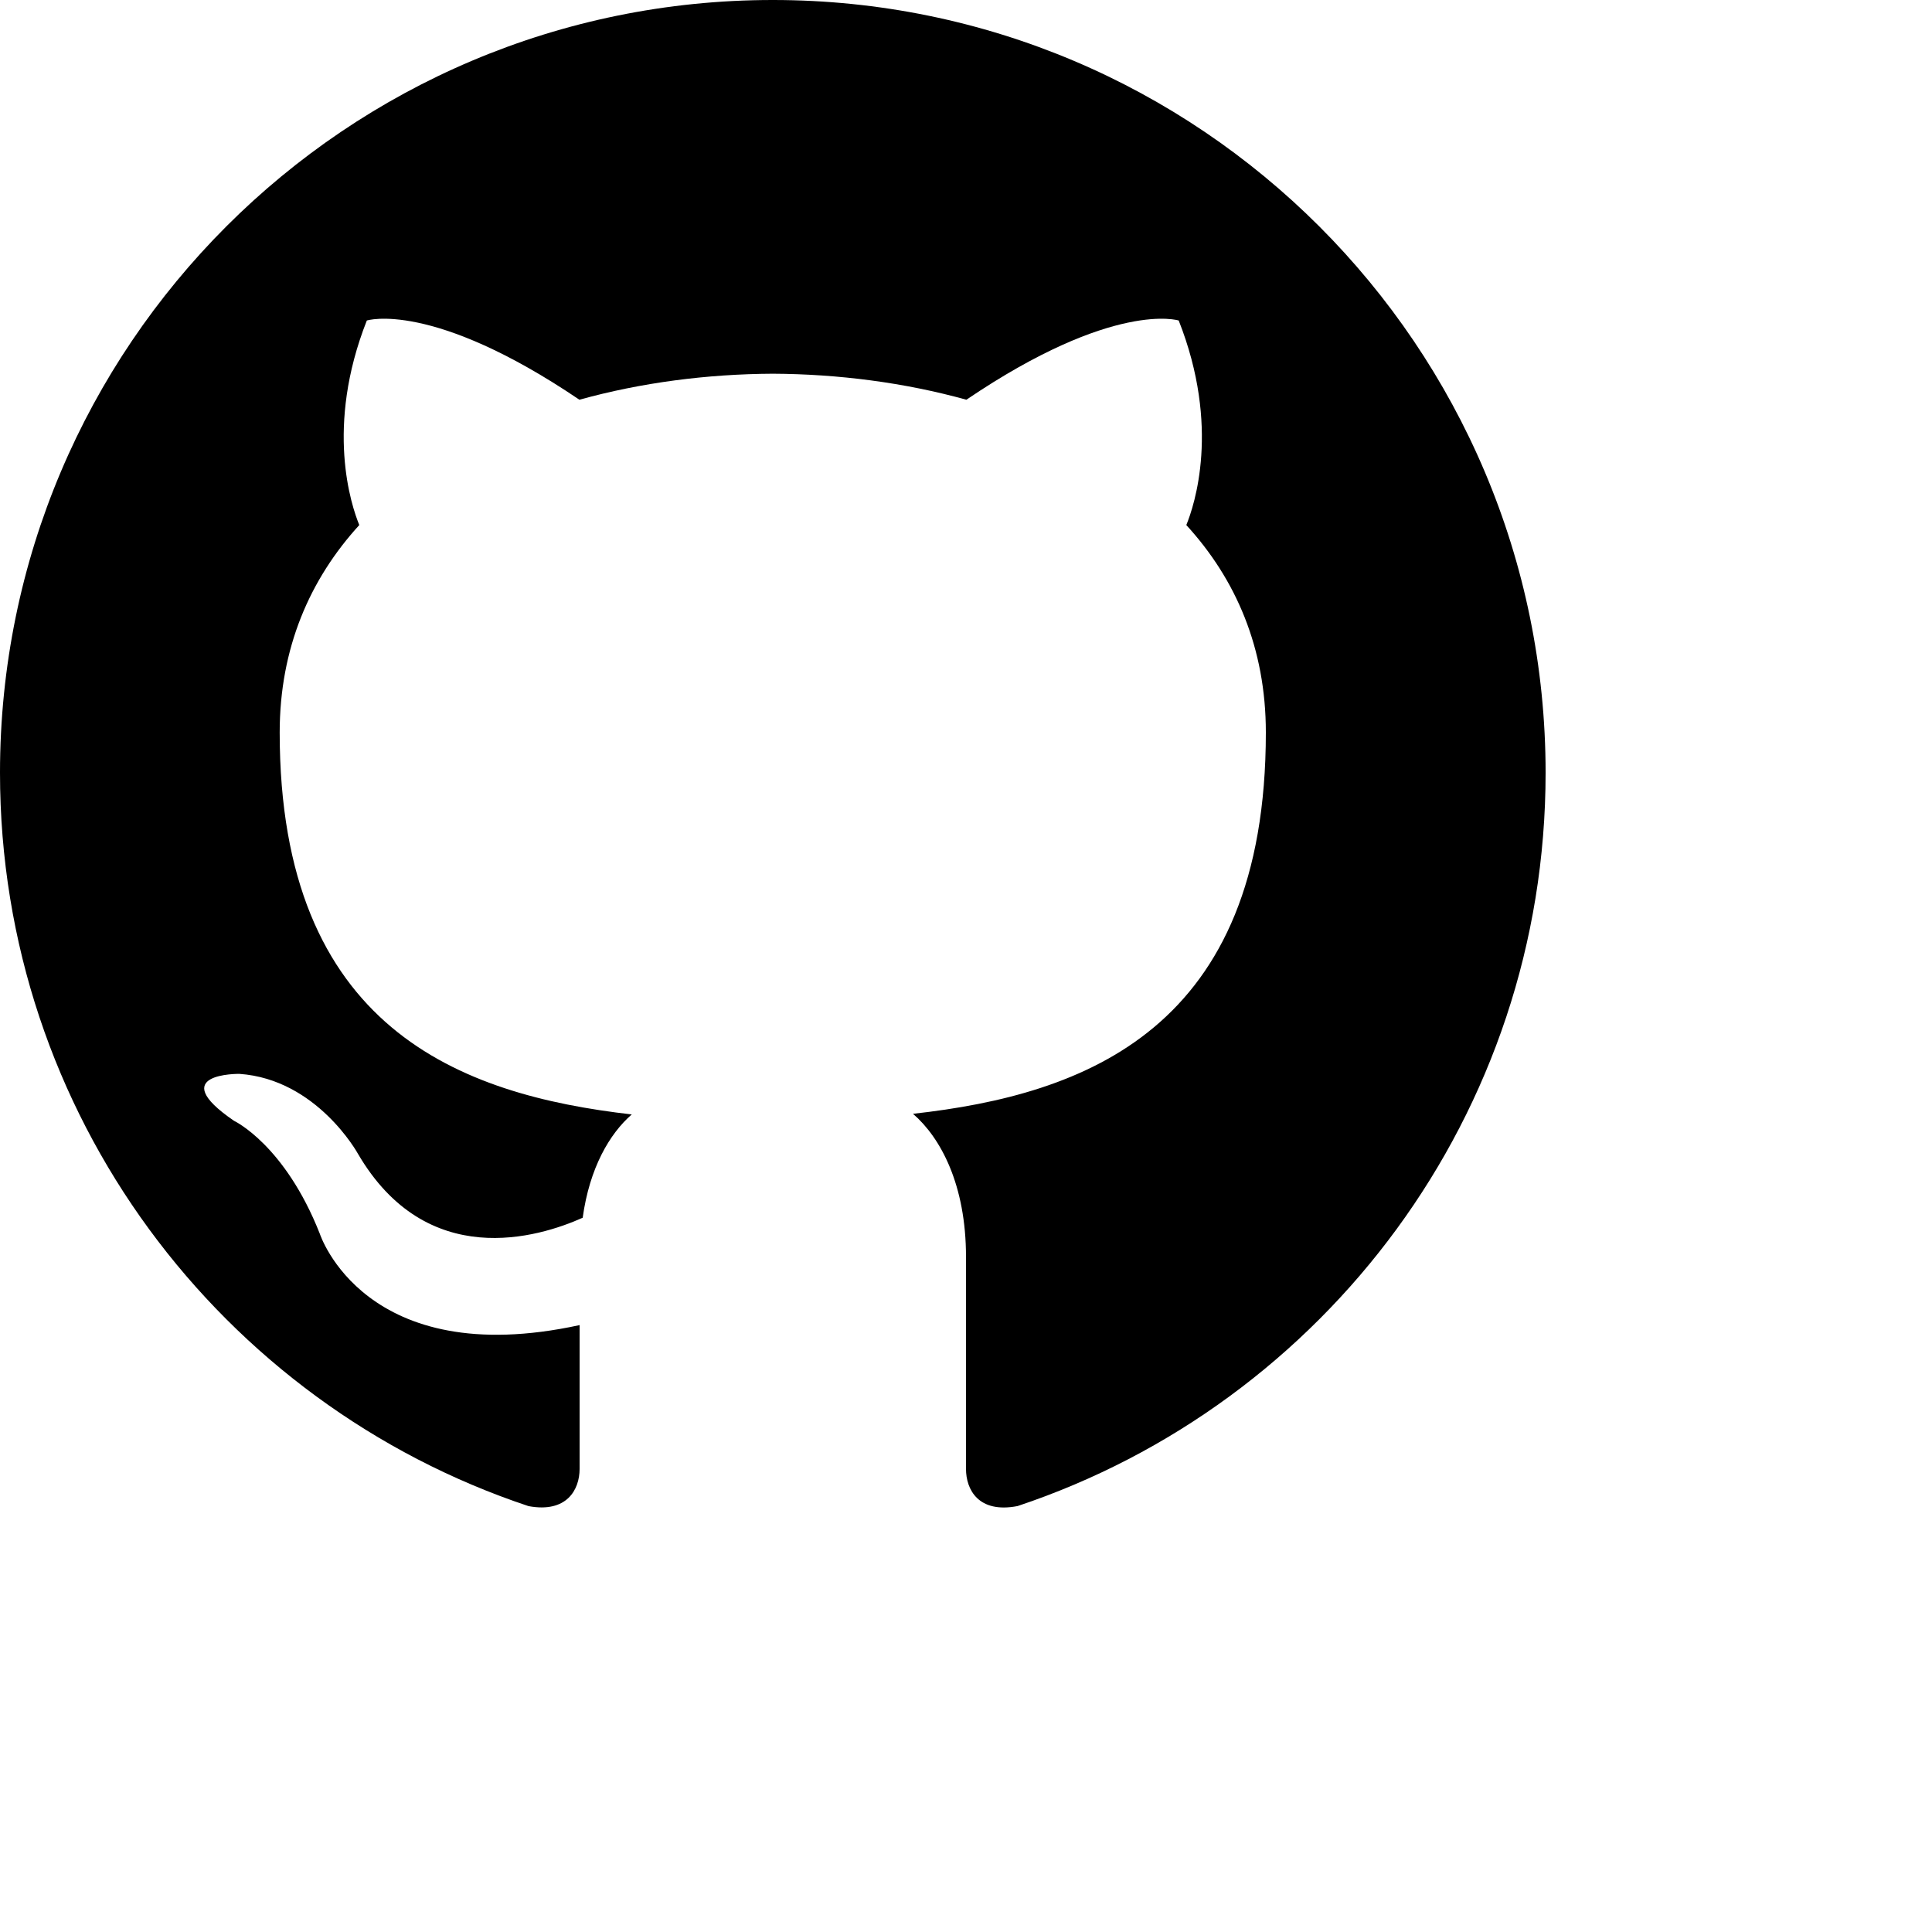
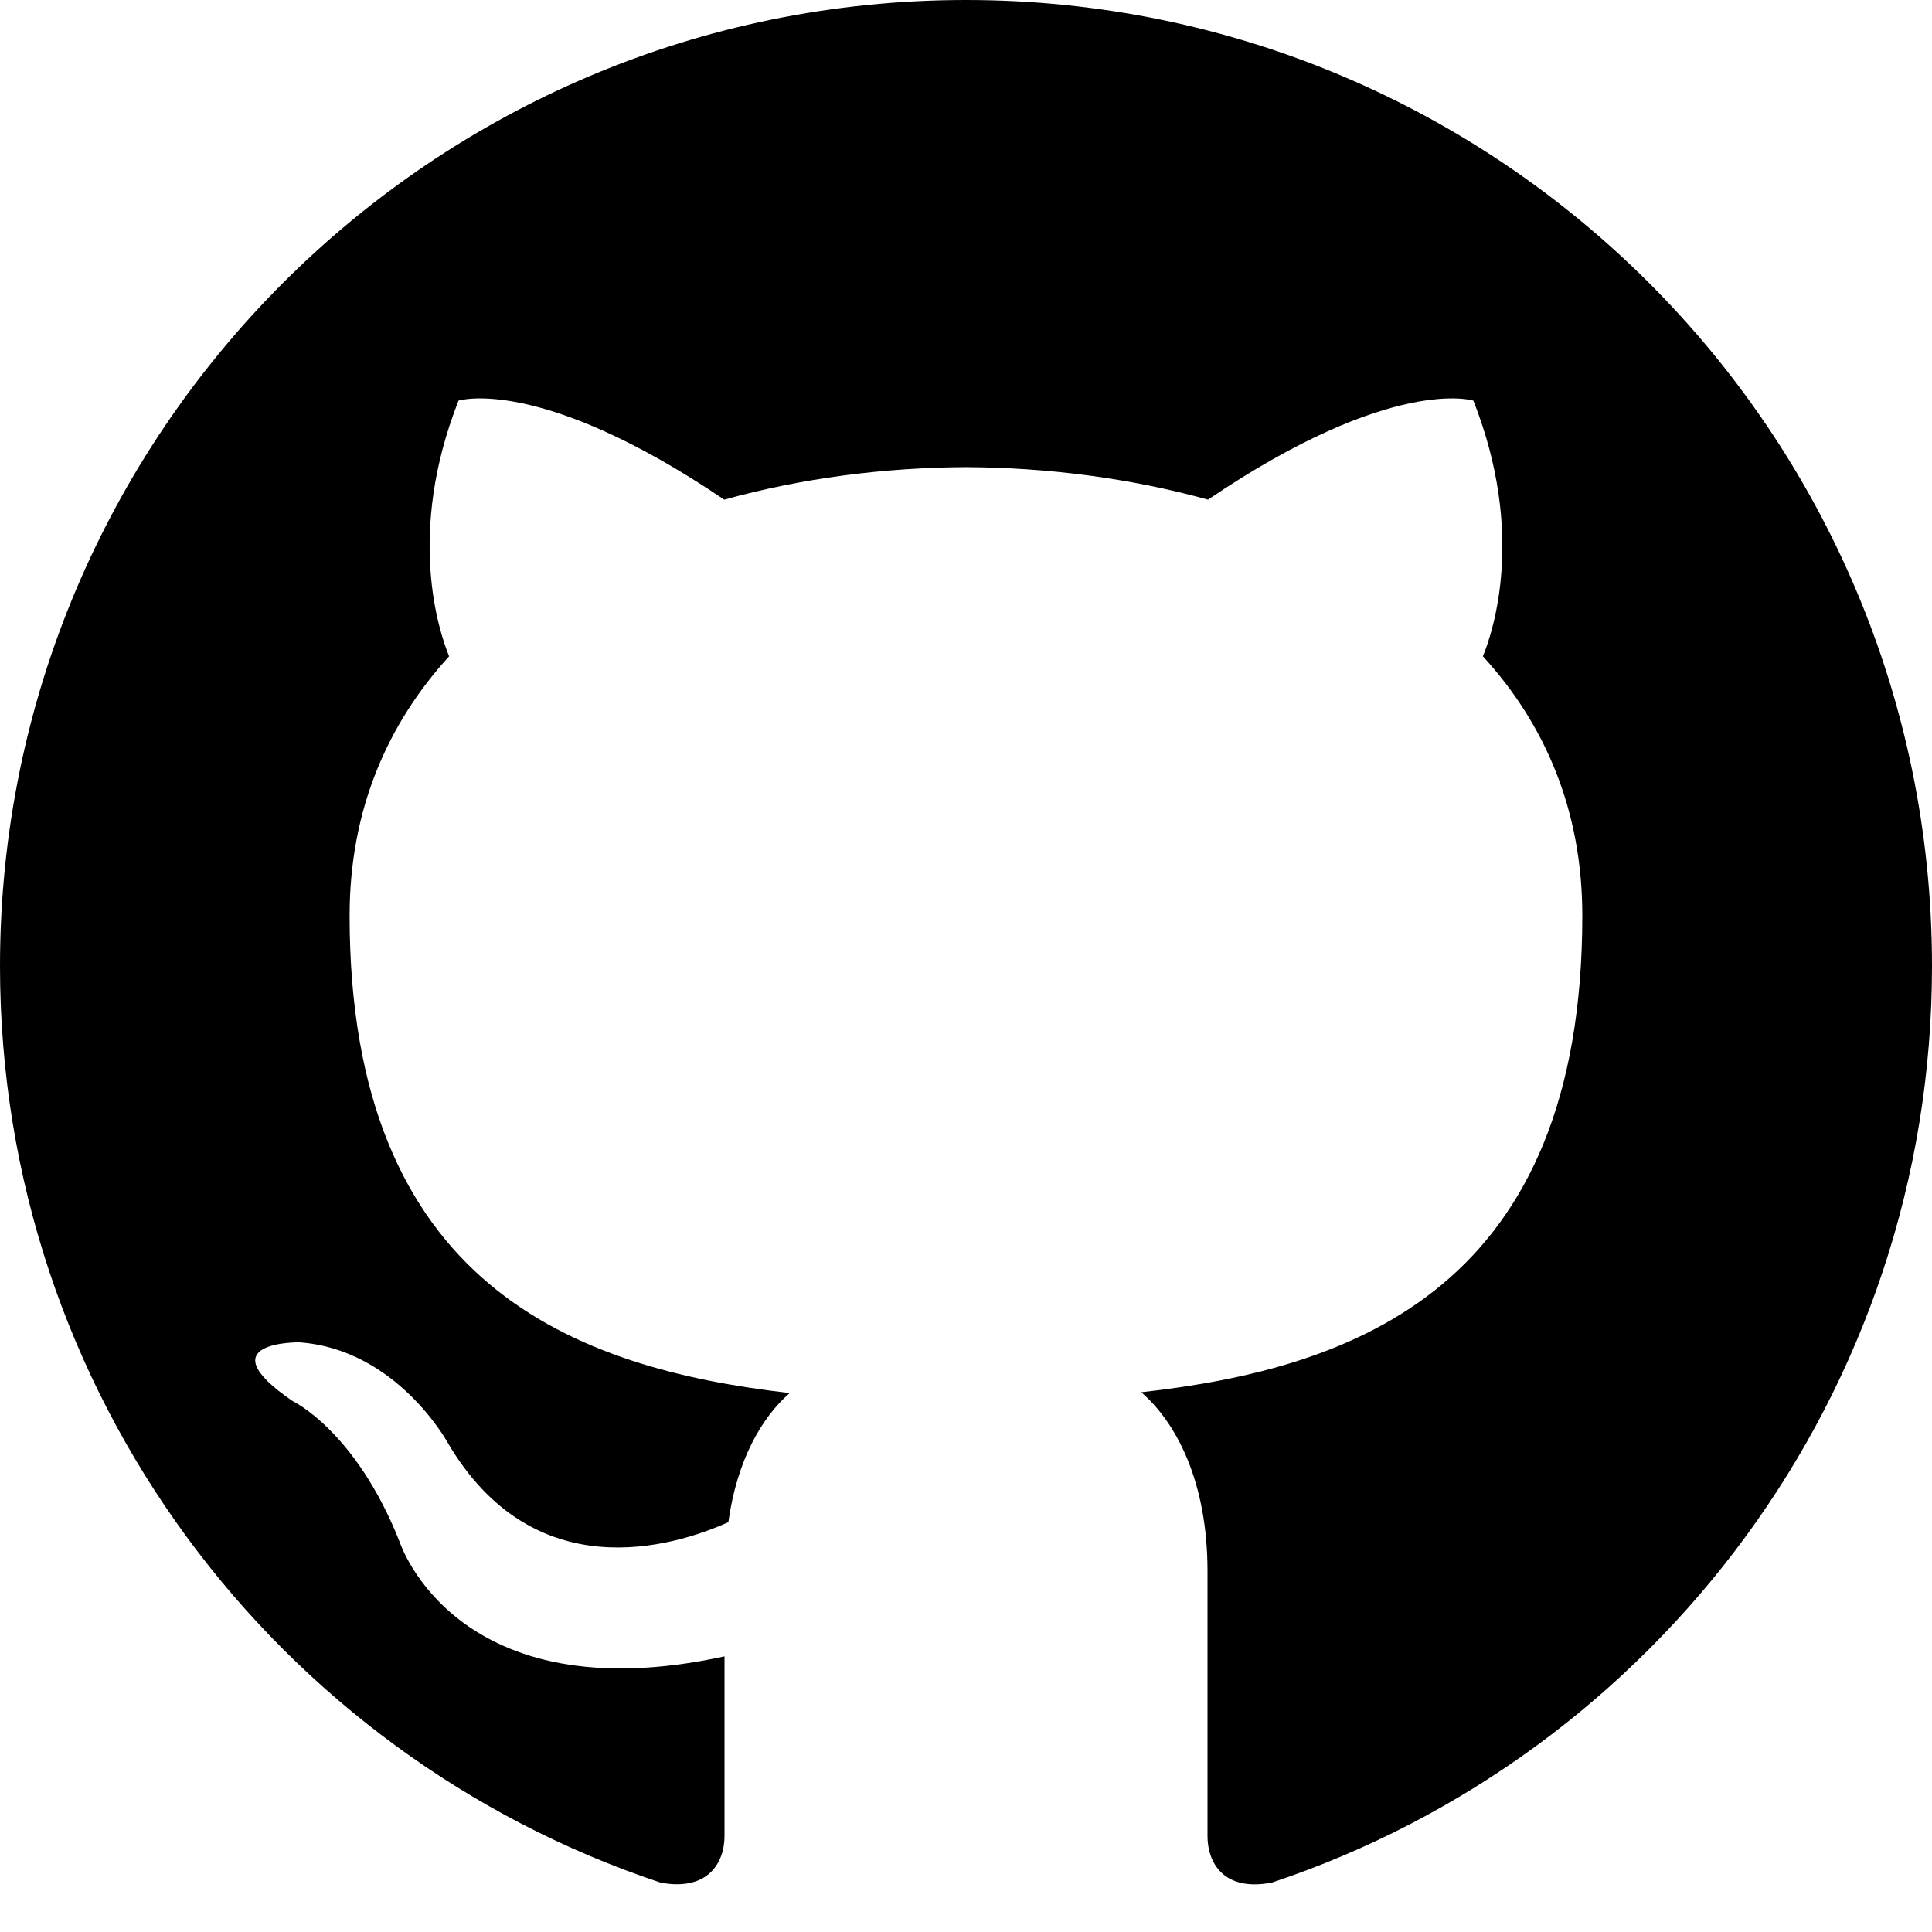
- <svg xmlns="http://www.w3.org/2000/svg" width="30" height="30" viewBox="0 0 30 30" fill="currentColor">
+ <svg xmlns="http://www.w3.org/2000/svg" width="1.875rem" height="1.875rem" viewBox="0 0 24 24" fill="currentColor" role="img" aria-label="GitHub logo">
  <path d="M12 0c-6.626 0-12 5.373-12 12 0 5.302 3.438 9.8 8.207 11.387.599.111.793-.261.793-.577v-2.234c-3.338.726-4.033-1.416-4.033-1.416-.546-1.387-1.333-1.756-1.333-1.756-1.089-.745.083-.729.083-.729 1.205.084 1.839 1.237 1.839 1.237 1.07 1.834 2.807 1.304 3.492.997.107-.775.418-1.305.762-1.604-2.665-.305-5.467-1.334-5.467-5.931 0-1.311.469-2.381 1.236-3.221-.124-.303-.535-1.524.117-3.176 0 0 1.008-.322 3.301 1.23.957-.266 1.983-.399 3.003-.404 1.02.005 2.047.138 3.006.404 2.291-1.552 3.297-1.23 3.297-1.23.653 1.653.242 2.874.118 3.176.77.84 1.235 1.911 1.235 3.221 0 4.609-2.807 5.624-5.479 5.921.43.372.823 1.102.823 2.222v3.293c0 .319.192.694.801.576 4.765-1.589 8.199-6.086 8.199-11.386 0-6.627-5.373-12-12-12z" />
</svg>
